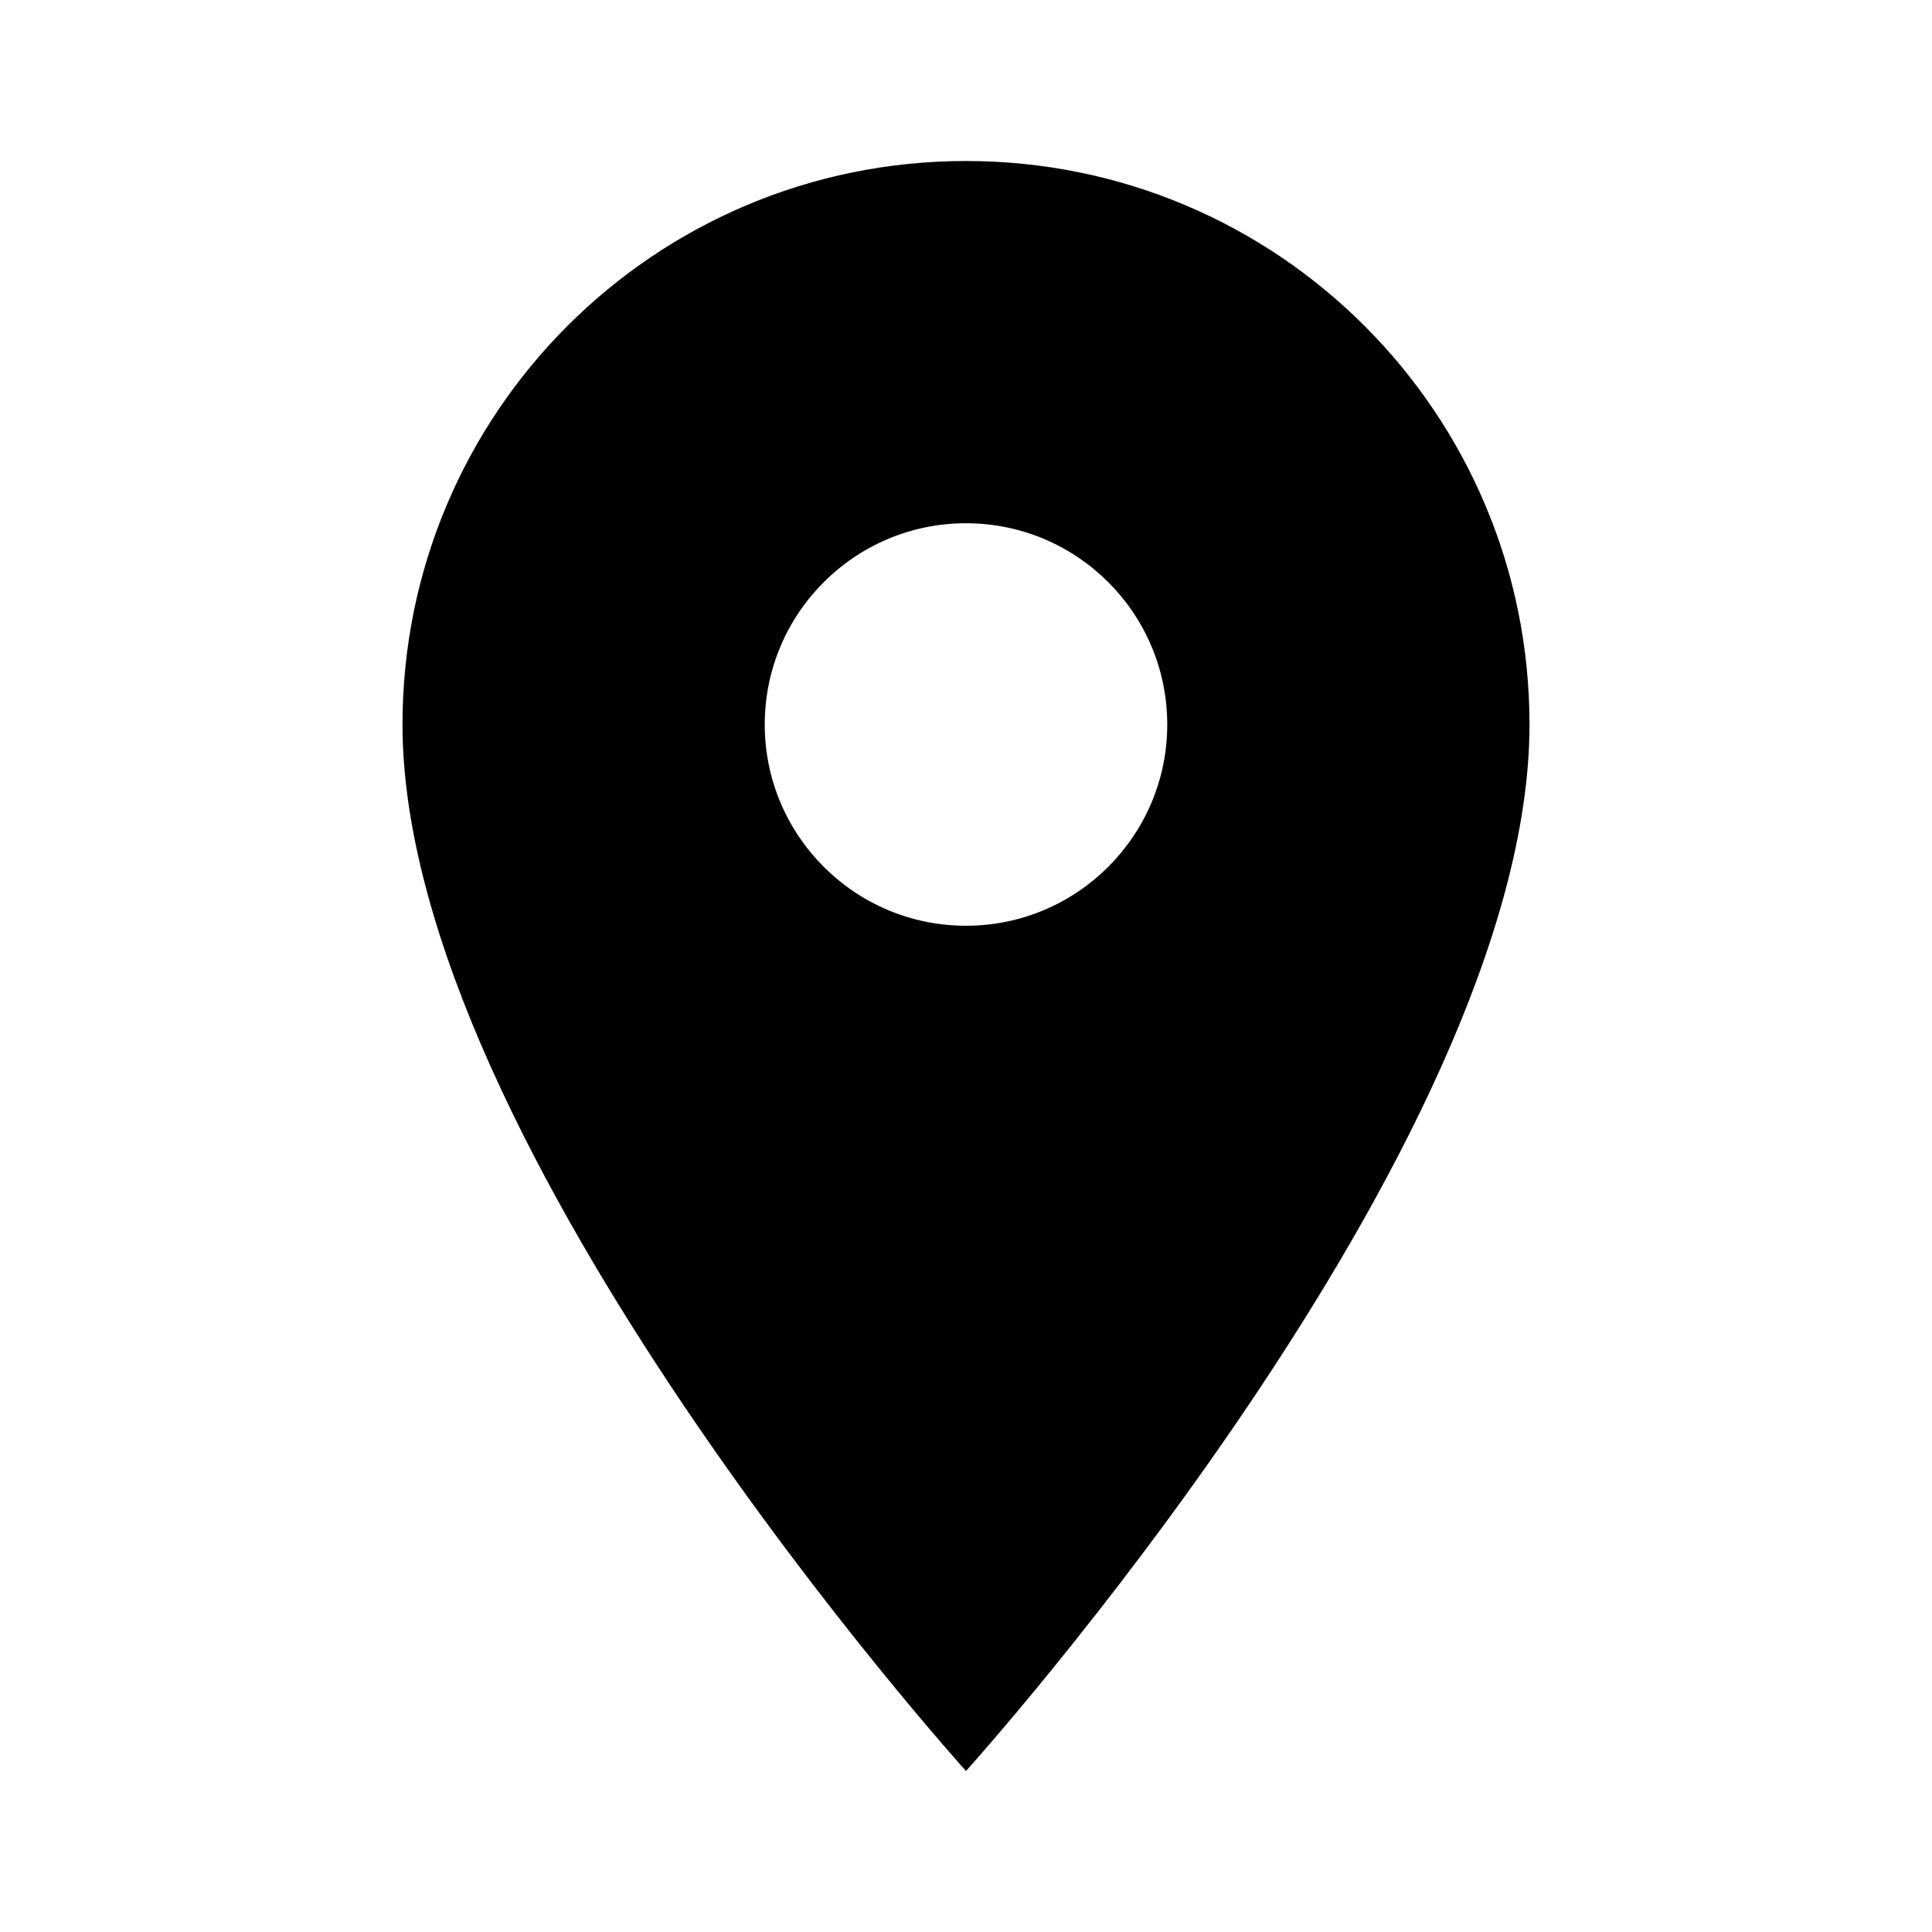
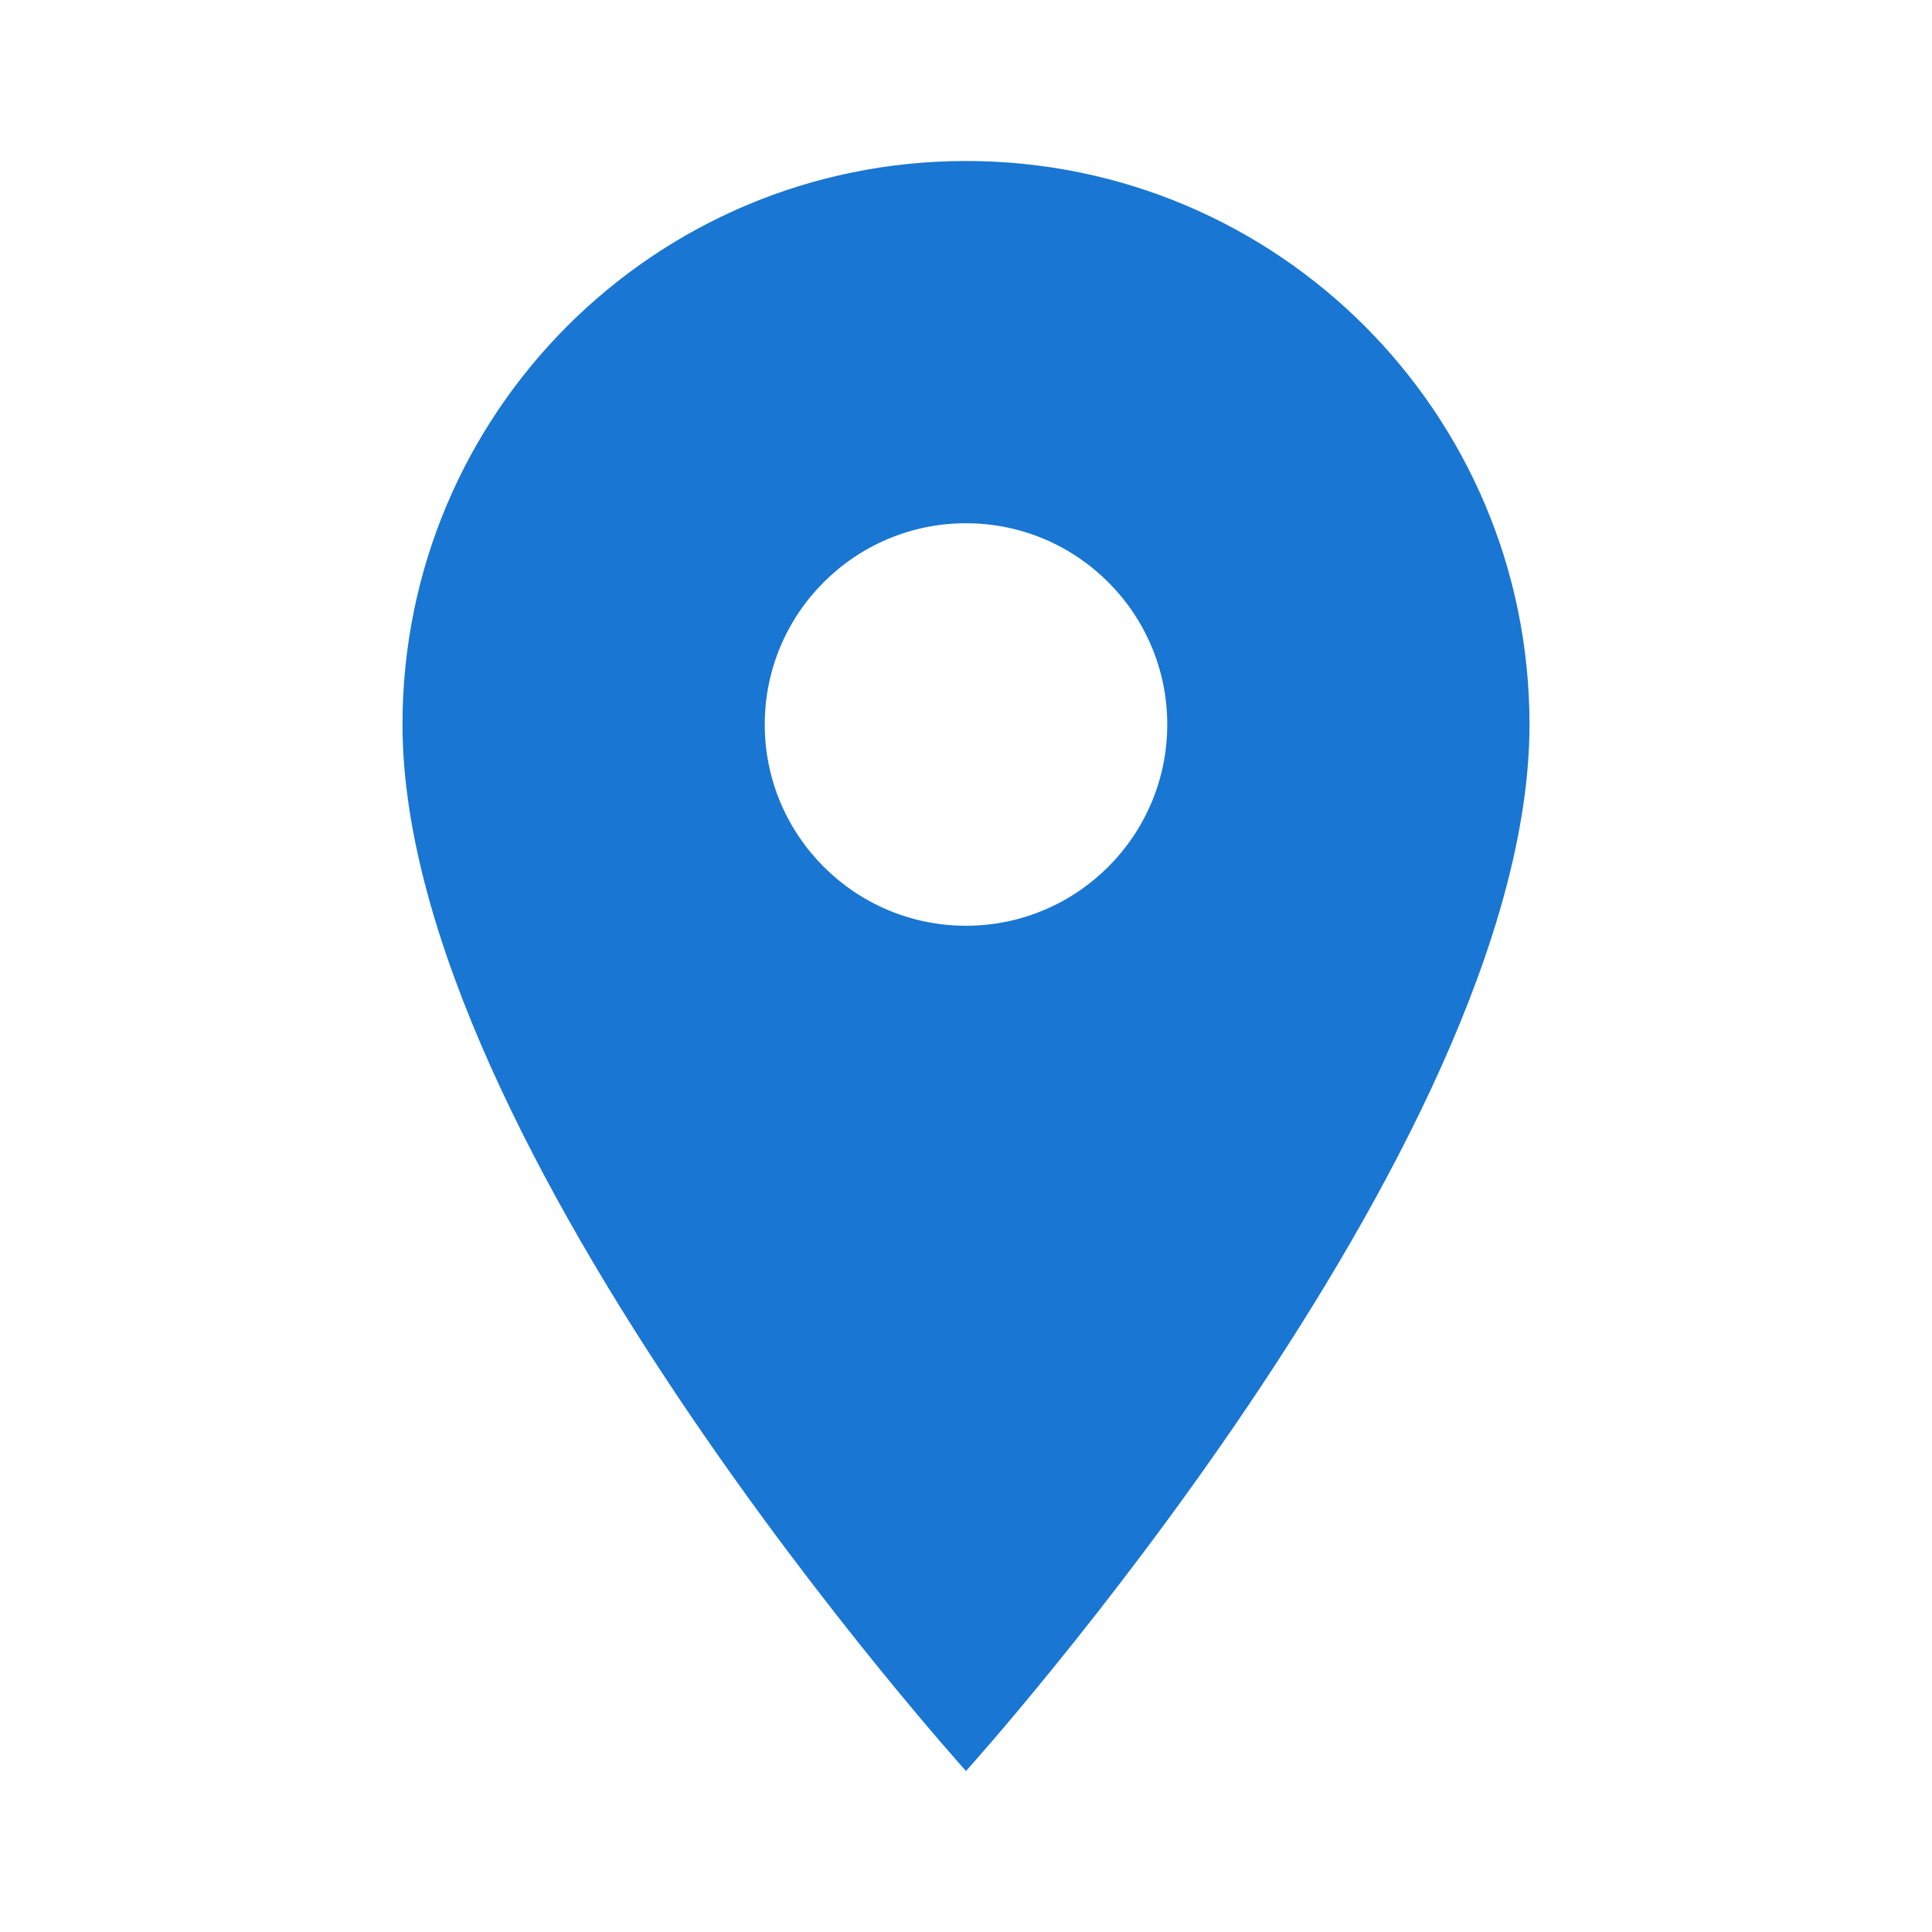
<svg xmlns="http://www.w3.org/2000/svg" height="24" viewBox="0 0 24 24" width="24">
-   <path d="M12 2C8.13 2 5 5.13 5 9c0 5.25 7 13 7 13s7-7.75 7-13c0-3.87-3.13-7-7-7zm0 9.5c-1.38 0-2.5-1.12-2.5-2.5s1.12-2.5 2.5-2.5 2.5 1.12 2.5 2.5-1.12 2.5-2.5 2.5z" />
+   <path fill="#1976d2" d="M12 2C8.13 2 5 5.13 5 9c0 5.25 7 13 7 13s7-7.75 7-13c0-3.87-3.13-7-7-7zm0 9.5c-1.38 0-2.5-1.12-2.5-2.5s1.12-2.5 2.5-2.5 2.5 1.12 2.5 2.5-1.12 2.5-2.5 2.5z" />
  <path d="M0 0h24v24H0z" fill="none" />
</svg>
